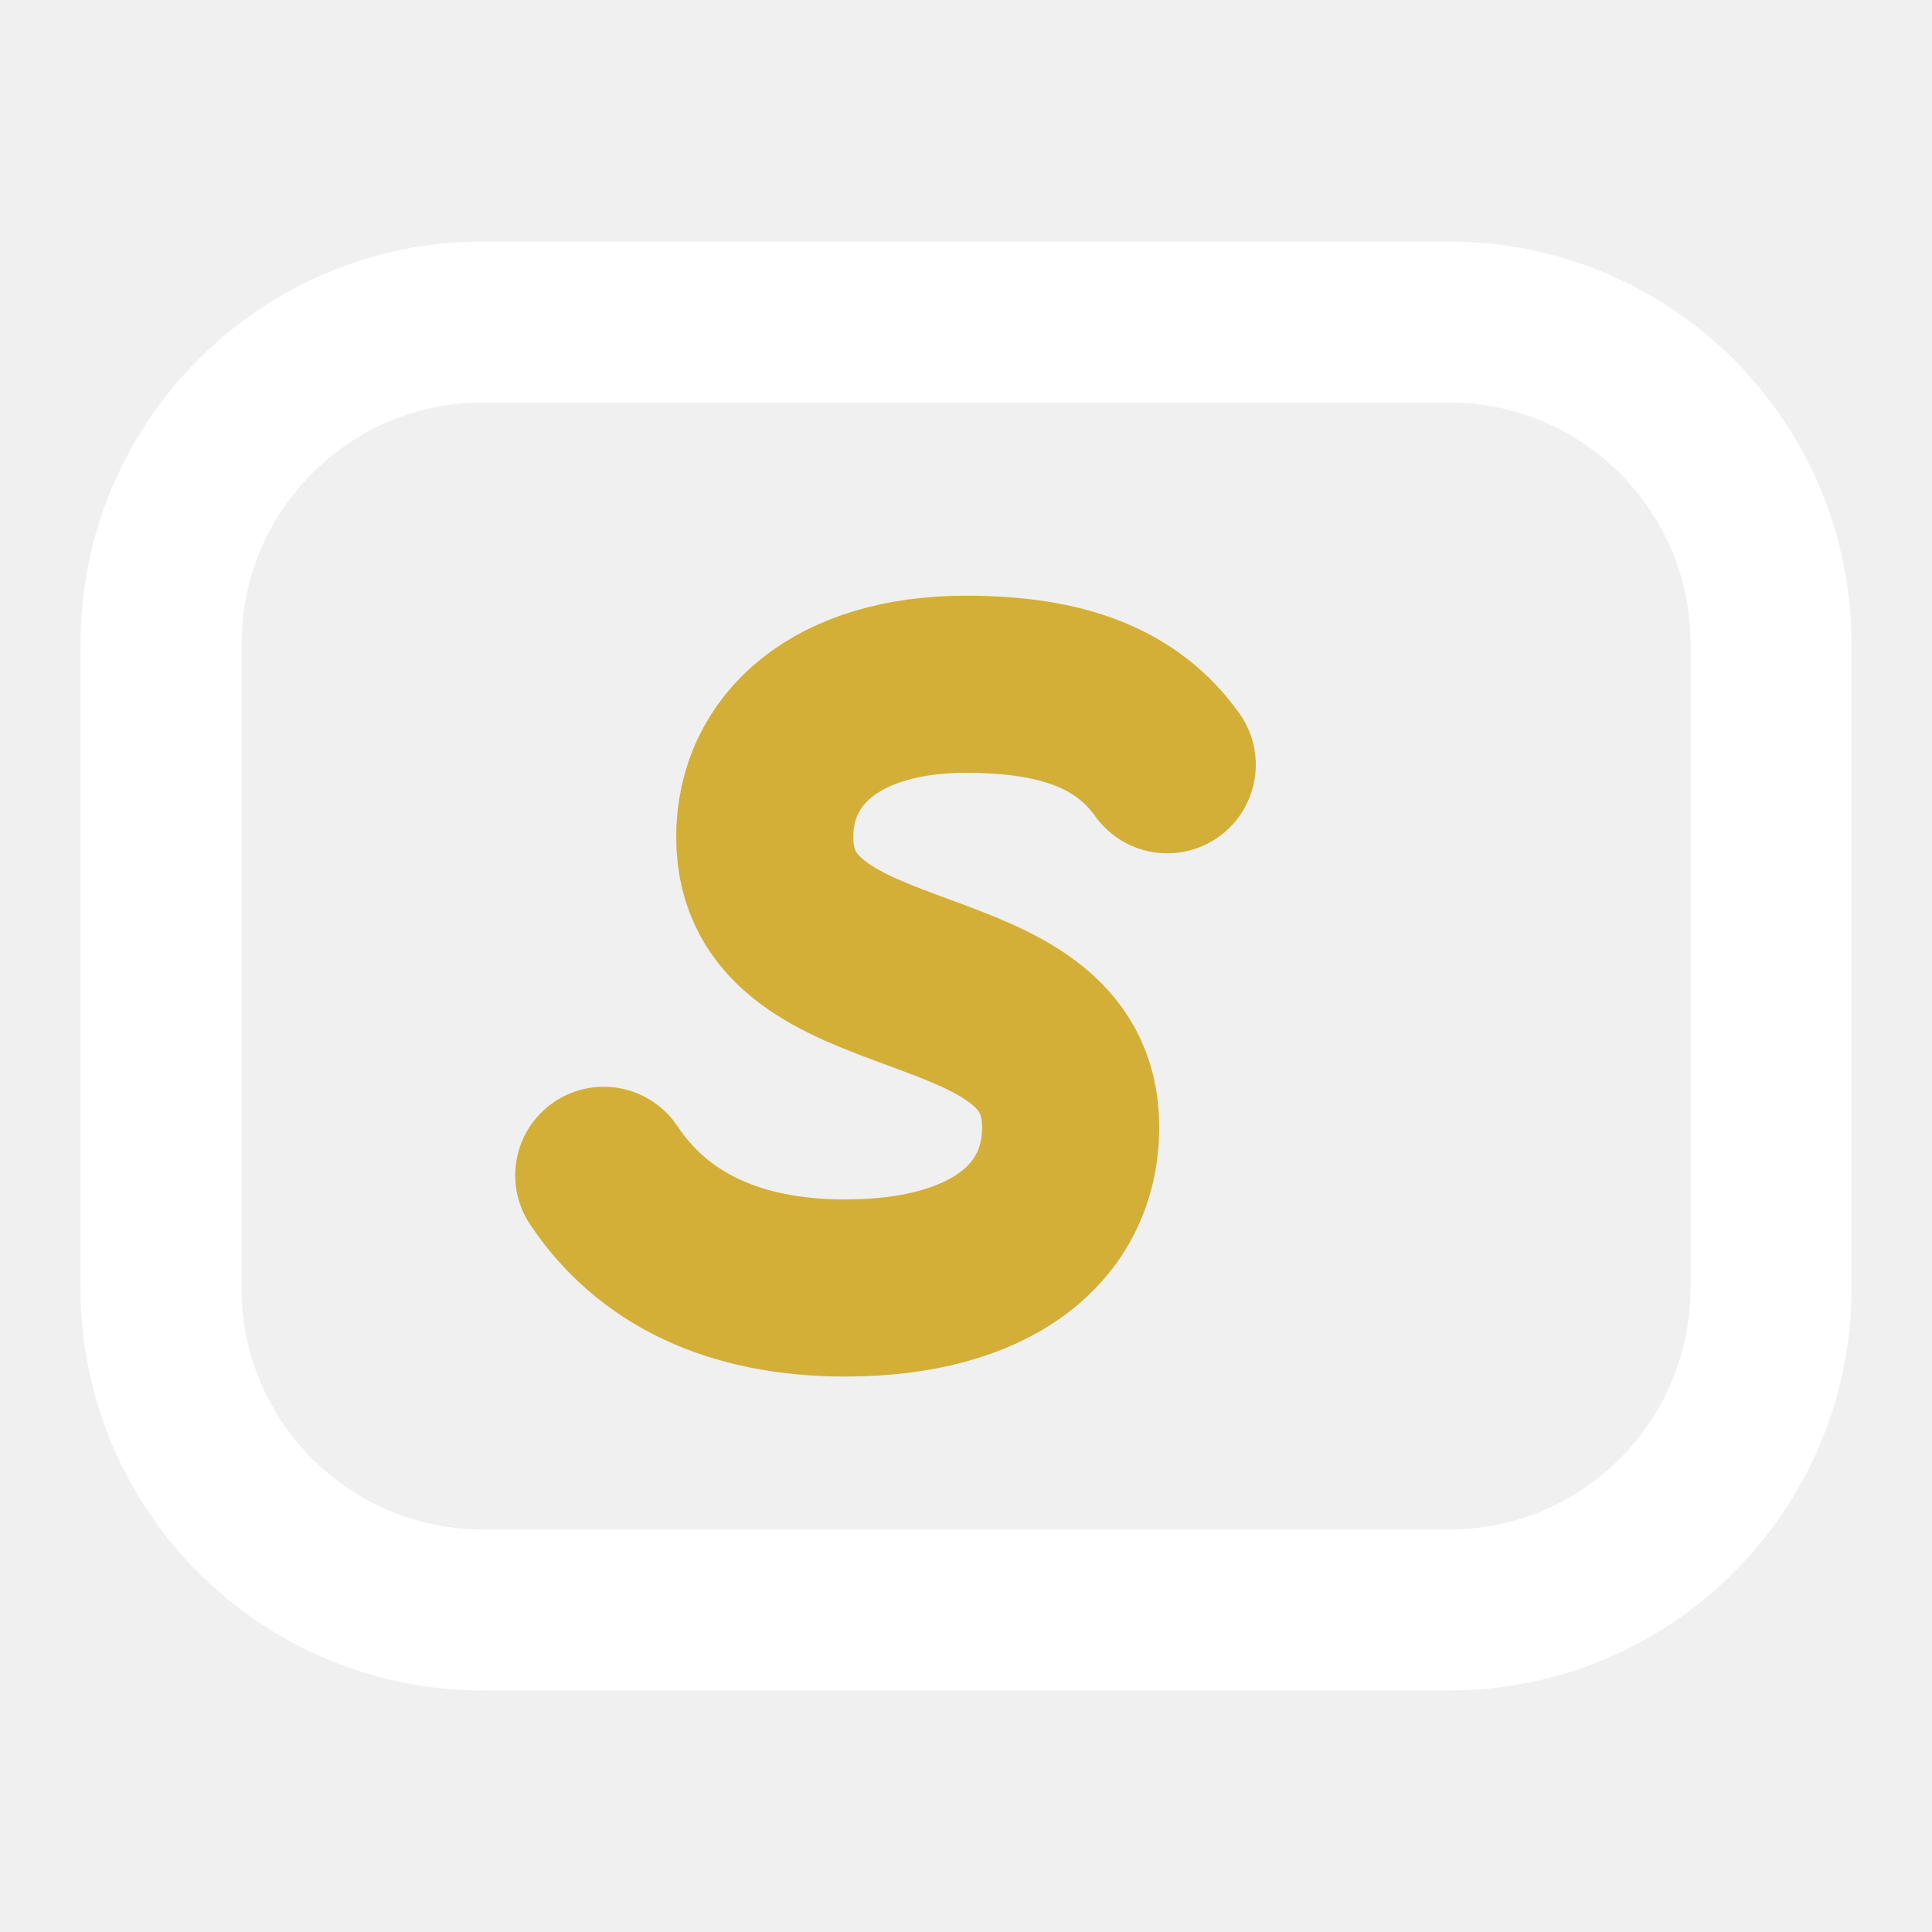
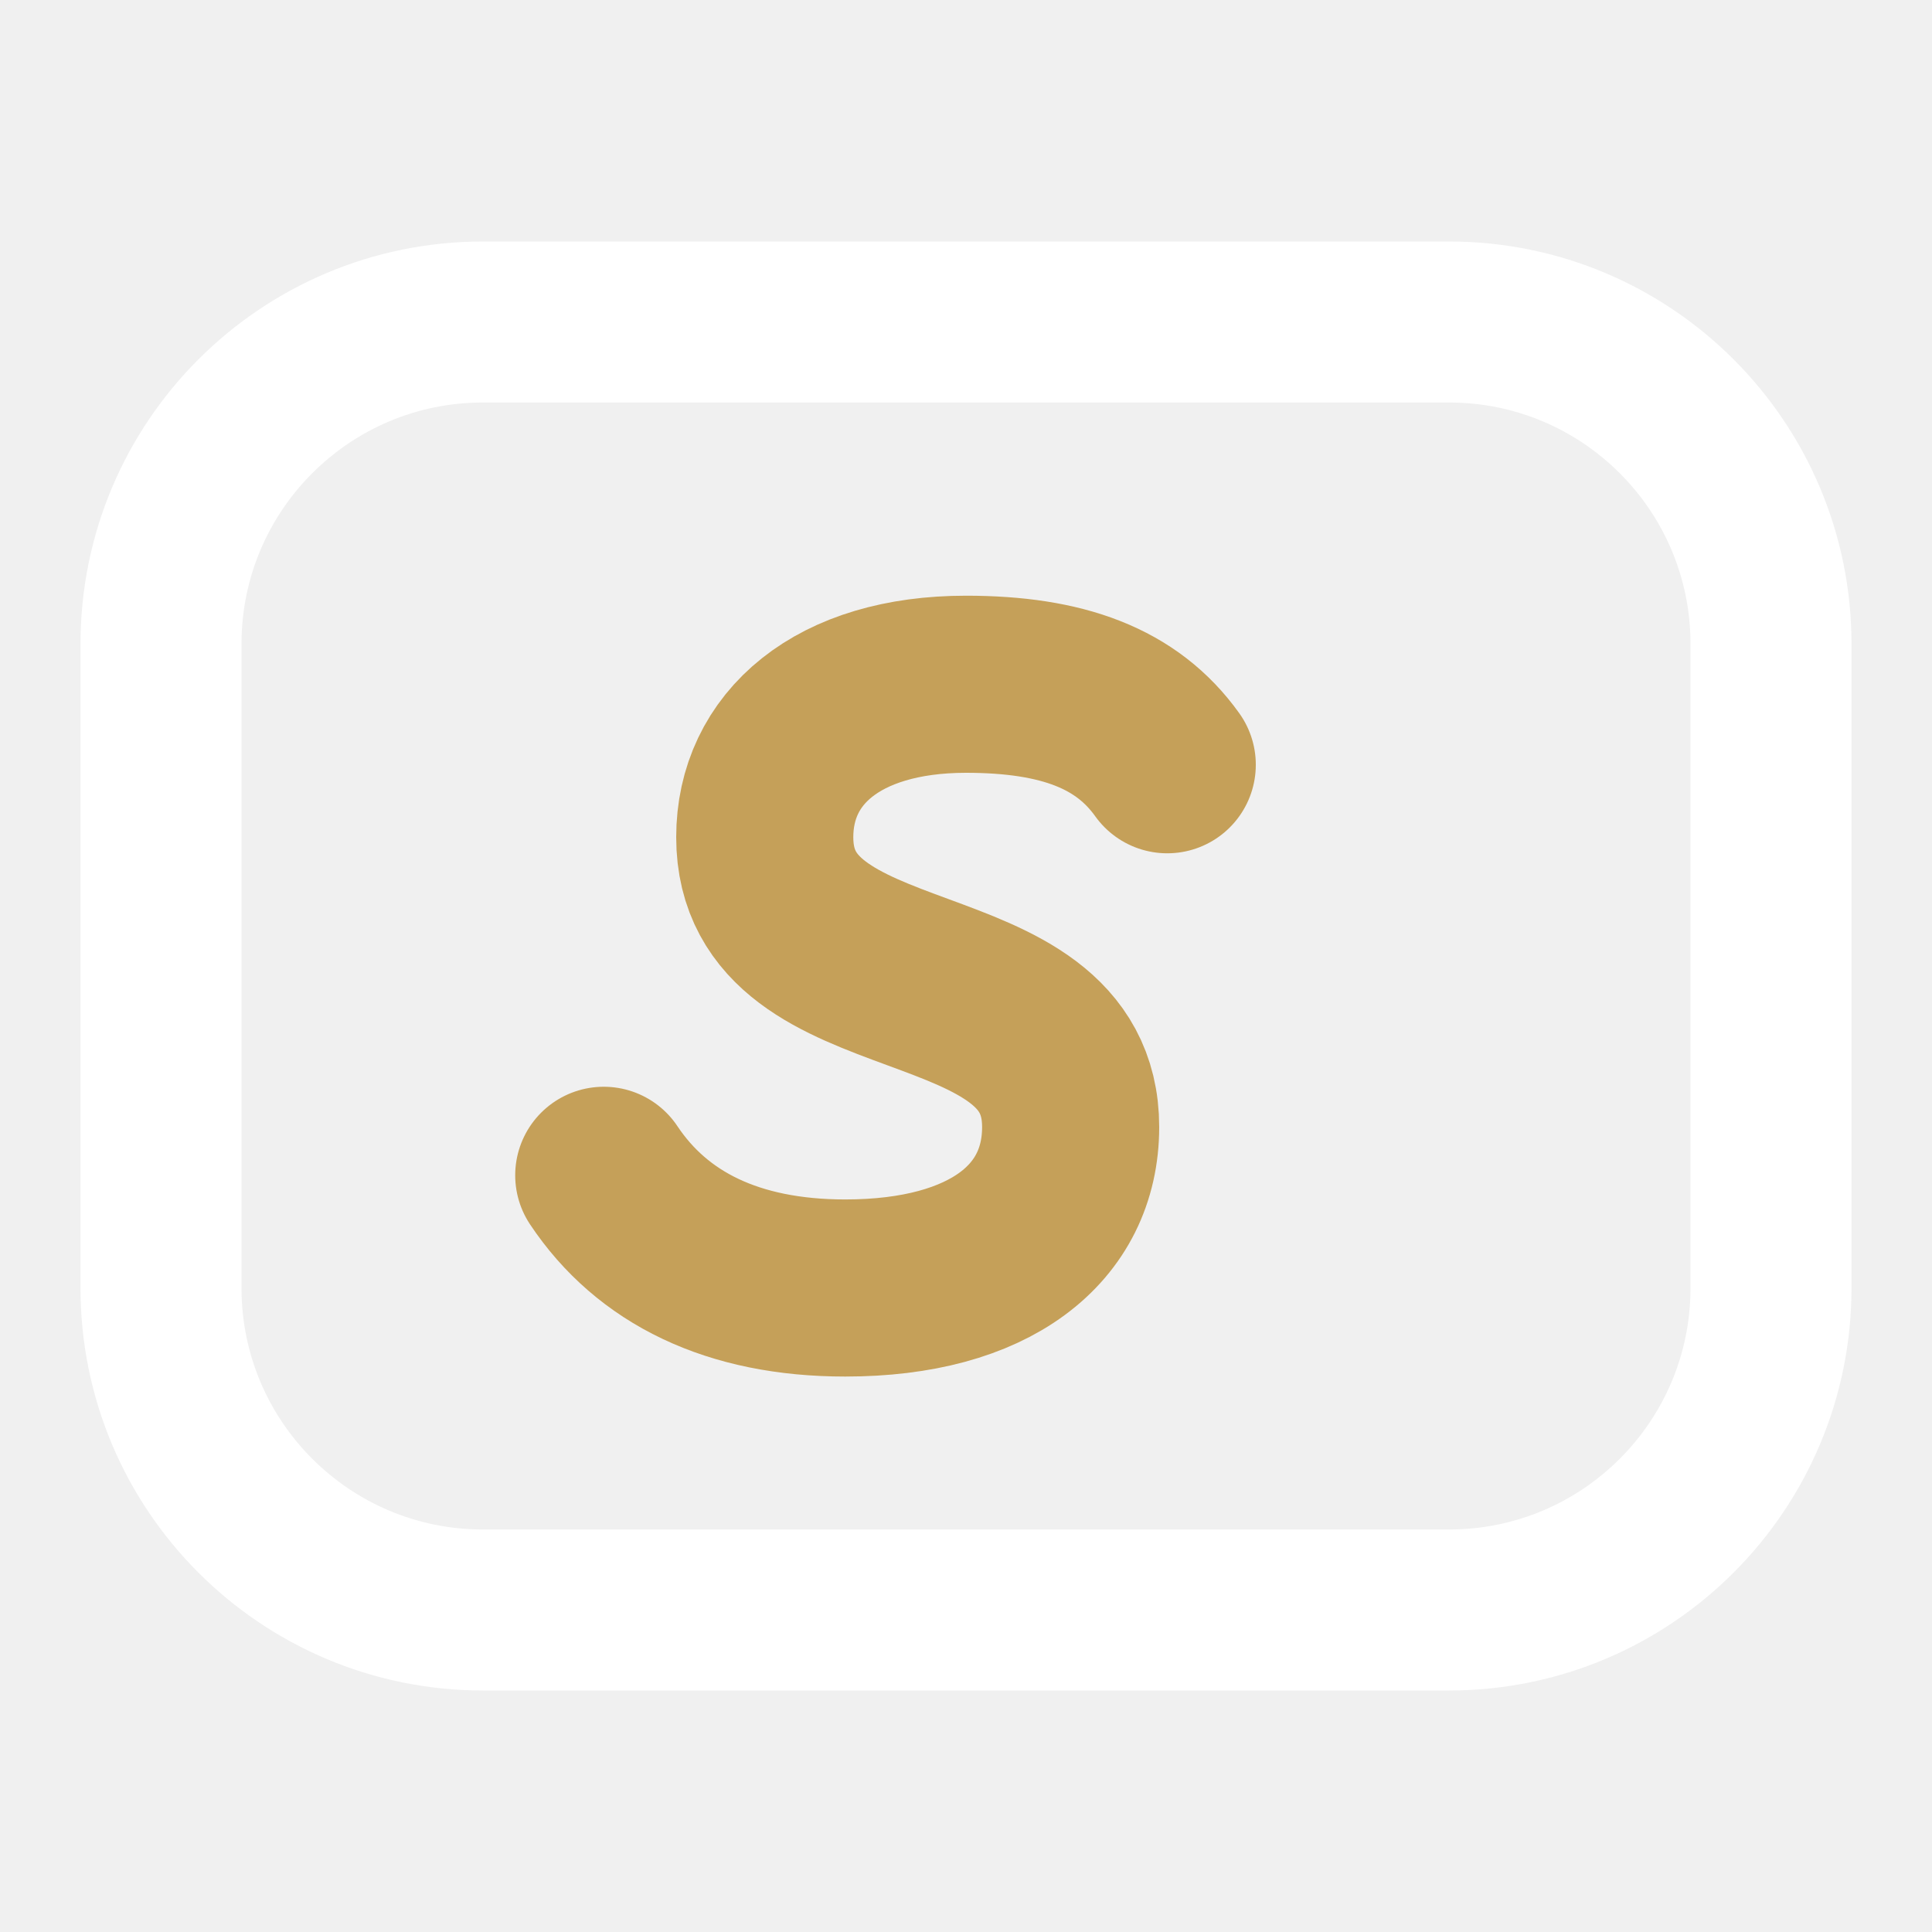
<svg xmlns="http://www.w3.org/2000/svg" viewBox="0 0 24 24" fill="none" stroke="currentColor" stroke-width="2" stroke-linecap="round" stroke-linejoin="round">
  <rect x="2" y="4" width="20" height="16" rx="4" stroke="#ffffff" />
-   <path d="M14.5 9.5c-.5-.7-1.3-1-2.5-1-1.6 0-2.5.8-2.5 1.9 0 2.2 3.8 1.4 3.8 3.6 0 1.2-1 2-2.8 2-1.4 0-2.4-.5-3-1.4" stroke="#d4af37" stroke-width="2.2" />
+   <path d="M14.5 9.5c-.5-.7-1.3-1-2.5-1-1.6 0-2.5.8-2.5 1.9 0 2.2 3.8 1.4 3.8 3.6 0 1.2-1 2-2.8 2-1.4 0-2.4-.5-3-1.4" stroke="#c5a059" stroke-width="2.2" />
</svg>
